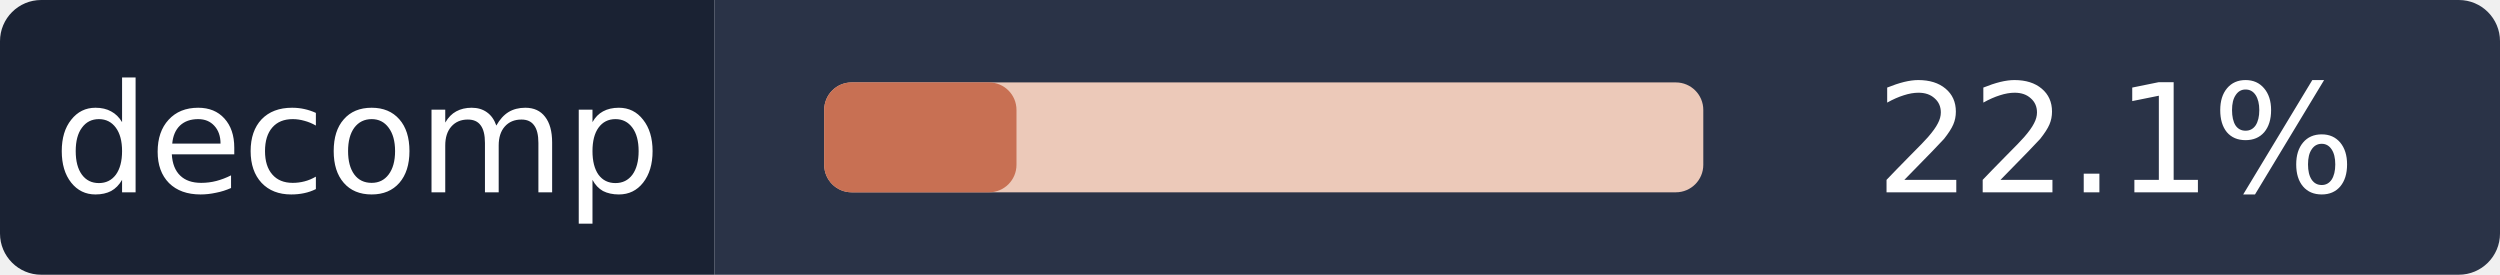
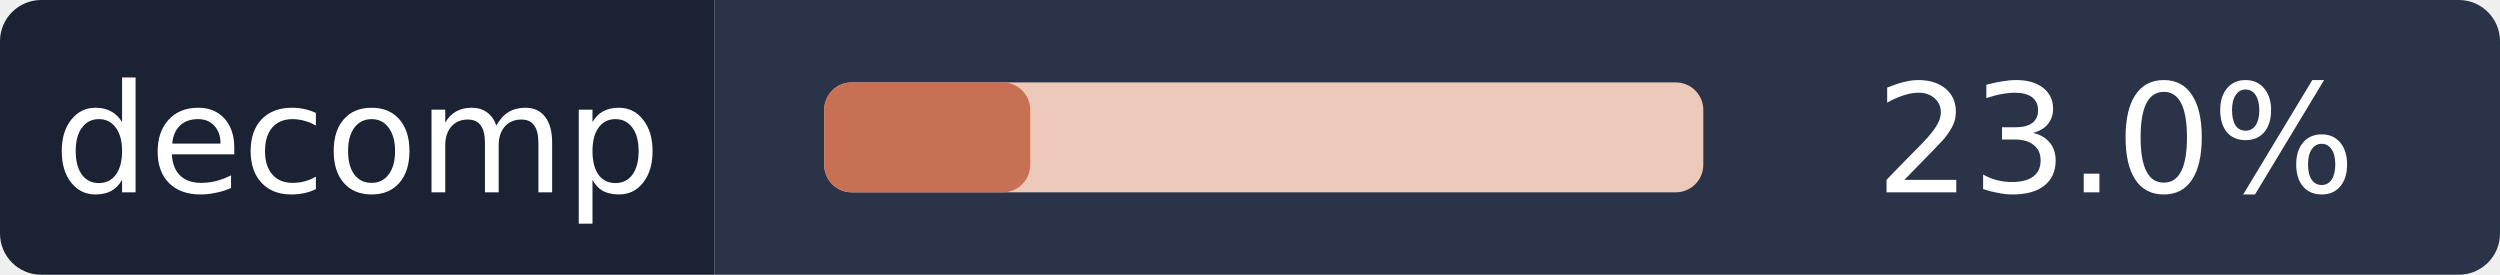
- <svg xmlns="http://www.w3.org/2000/svg" width="182" height="20" role="img" aria-label="decomp: 22.1% done">
+ <svg xmlns="http://www.w3.org/2000/svg" width="182" height="20" role="img" aria-label="decomp: 23.0% done">
  <clipPath id="r">
    <rect width="182" height="20" rx="3" />
  </clipPath>
  <g clip-path="url(#r)">
    <rect width="52" height="20" fill="#1a2233" />
    <rect x="52" width="130" height="20" fill="#2a3347" />
    <rect x="60" y="6" width="64" height="8" rx="2" fill="#ecc9b9" />
-     <rect x="60" y="6" width="14" height="8" rx="2" fill="#c87053" />
+     <rect x="60" y="6" width="15" height="8" rx="2" fill="#c87053" />
  </g>
  <g fill="#fff" font-family="Verdana,DejaVu Sans,sans-serif" font-size="11" text-anchor="middle">
    <text x="26" y="14">decomp</text>
-     <text x="154" y="14">22.1%</text>
+     <text x="154" y="14">23.0%</text>
  </g>
</svg>
